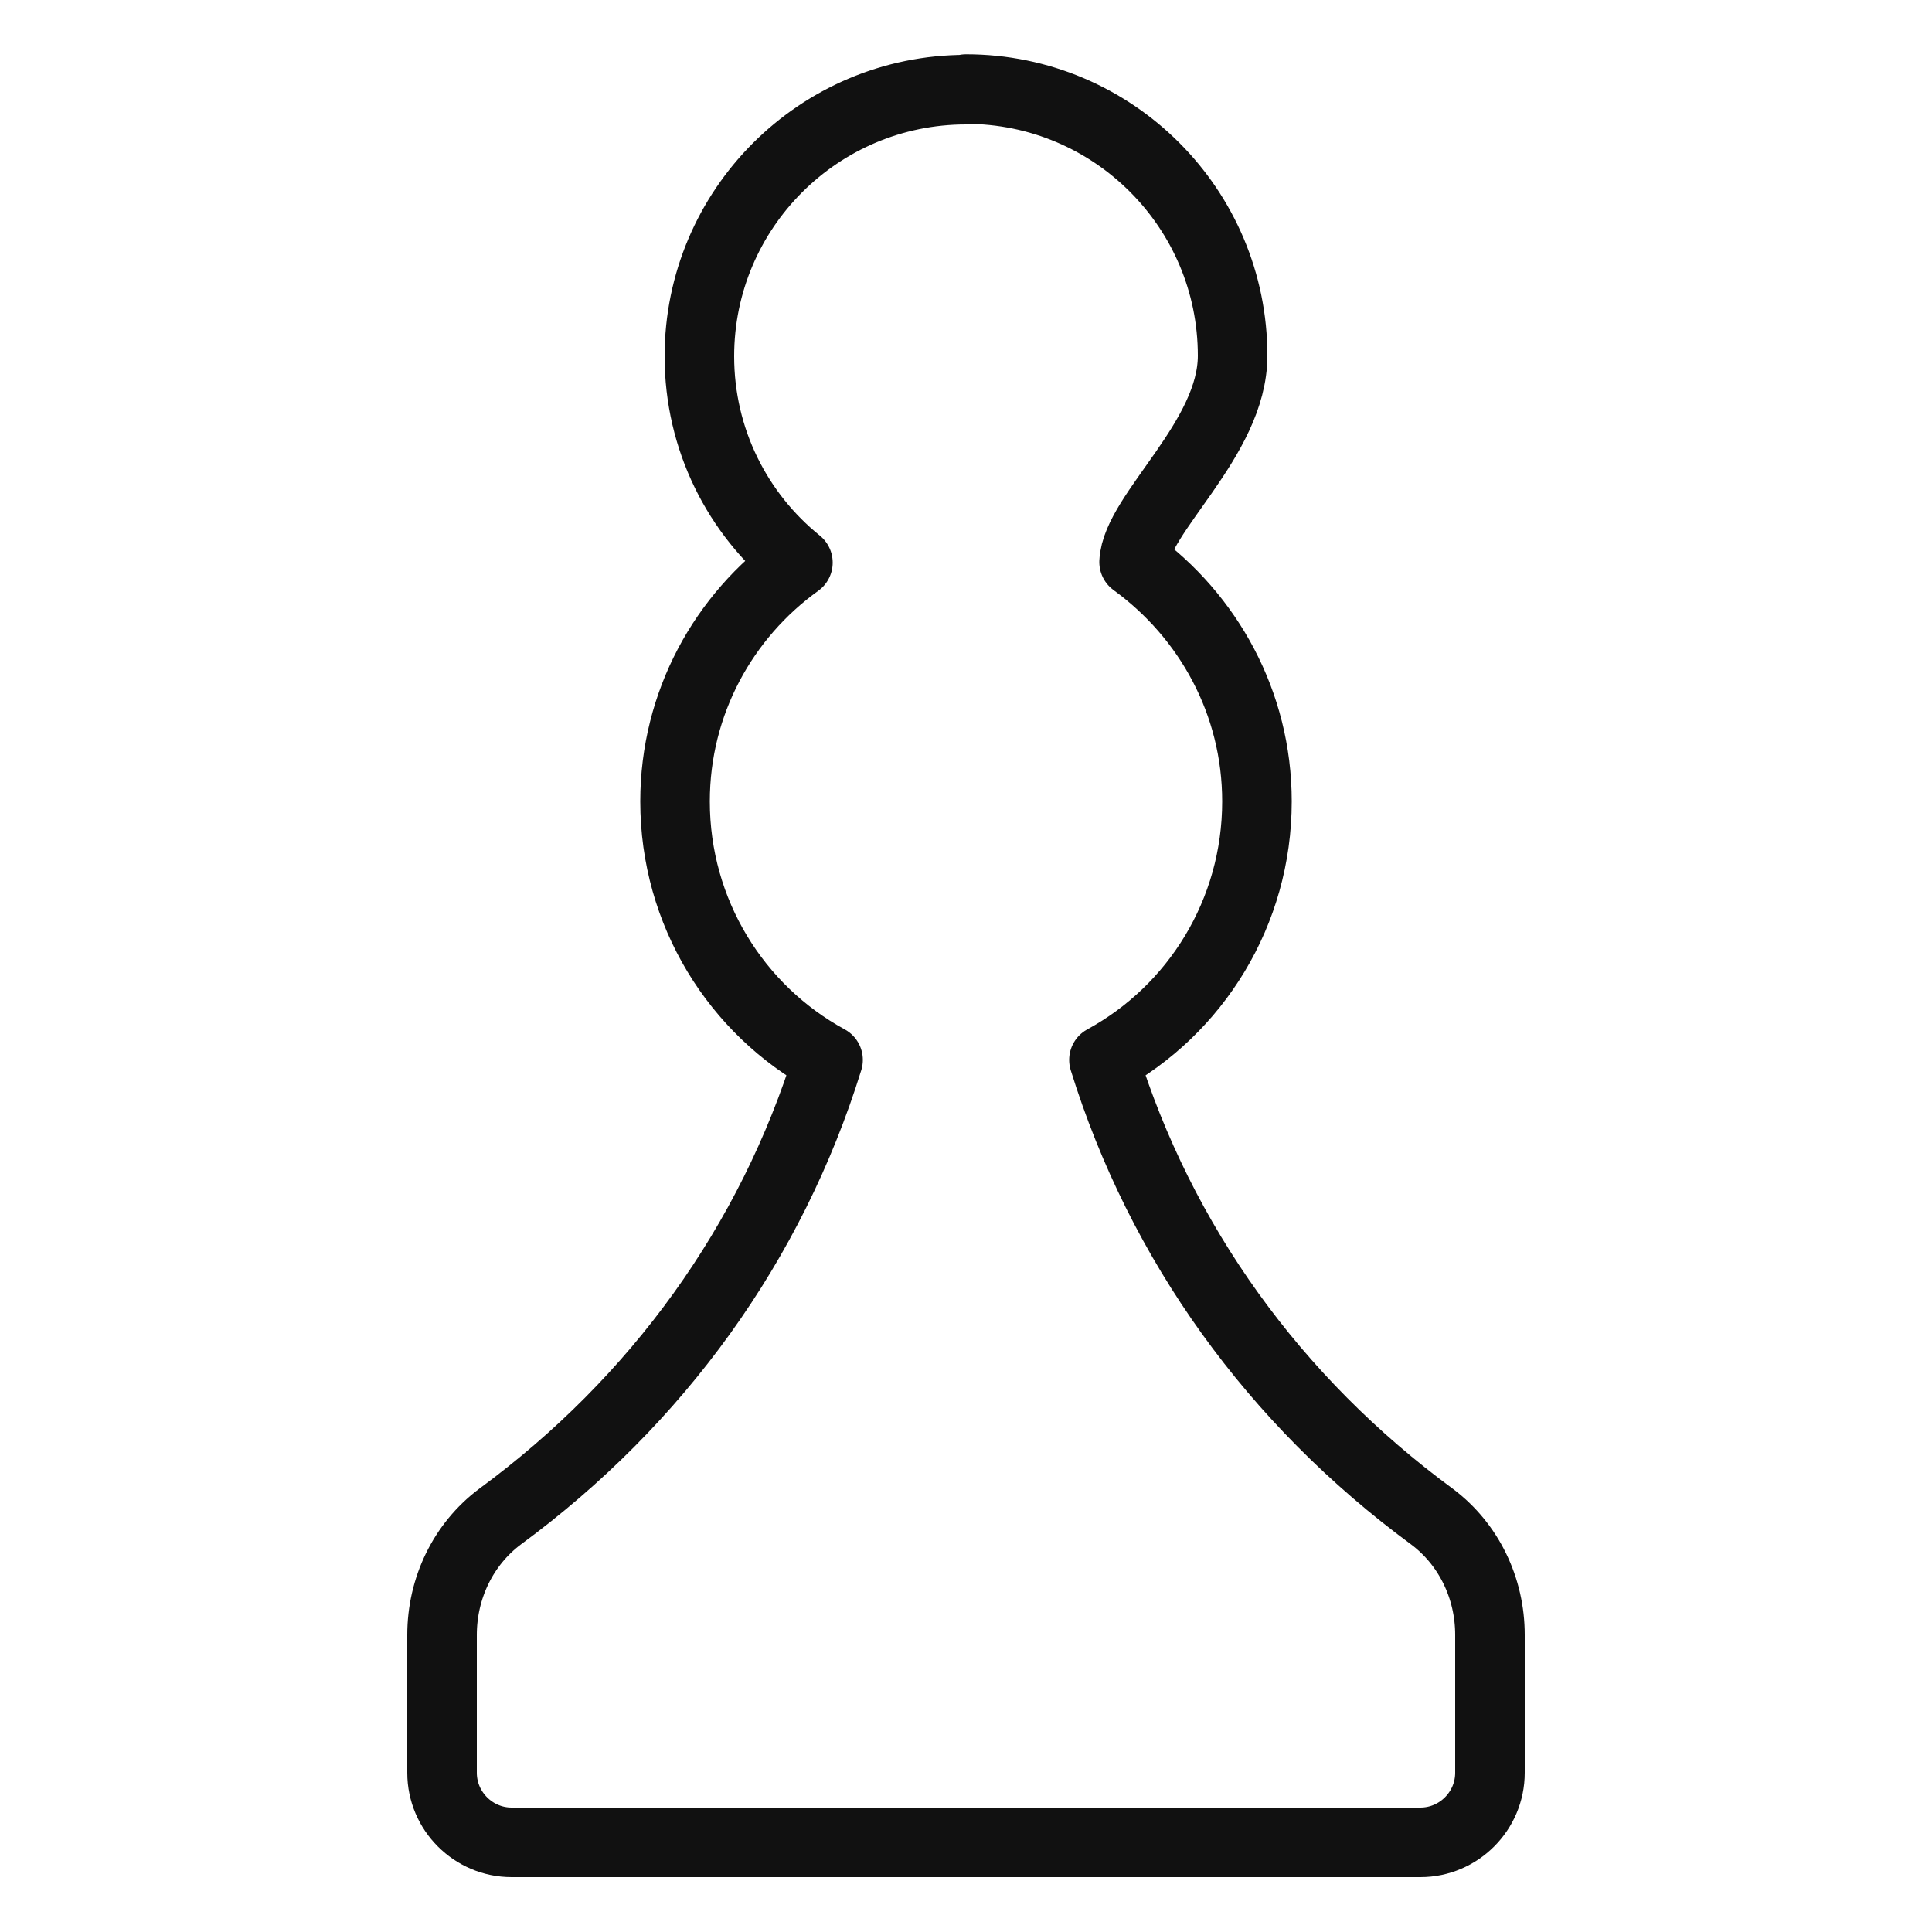
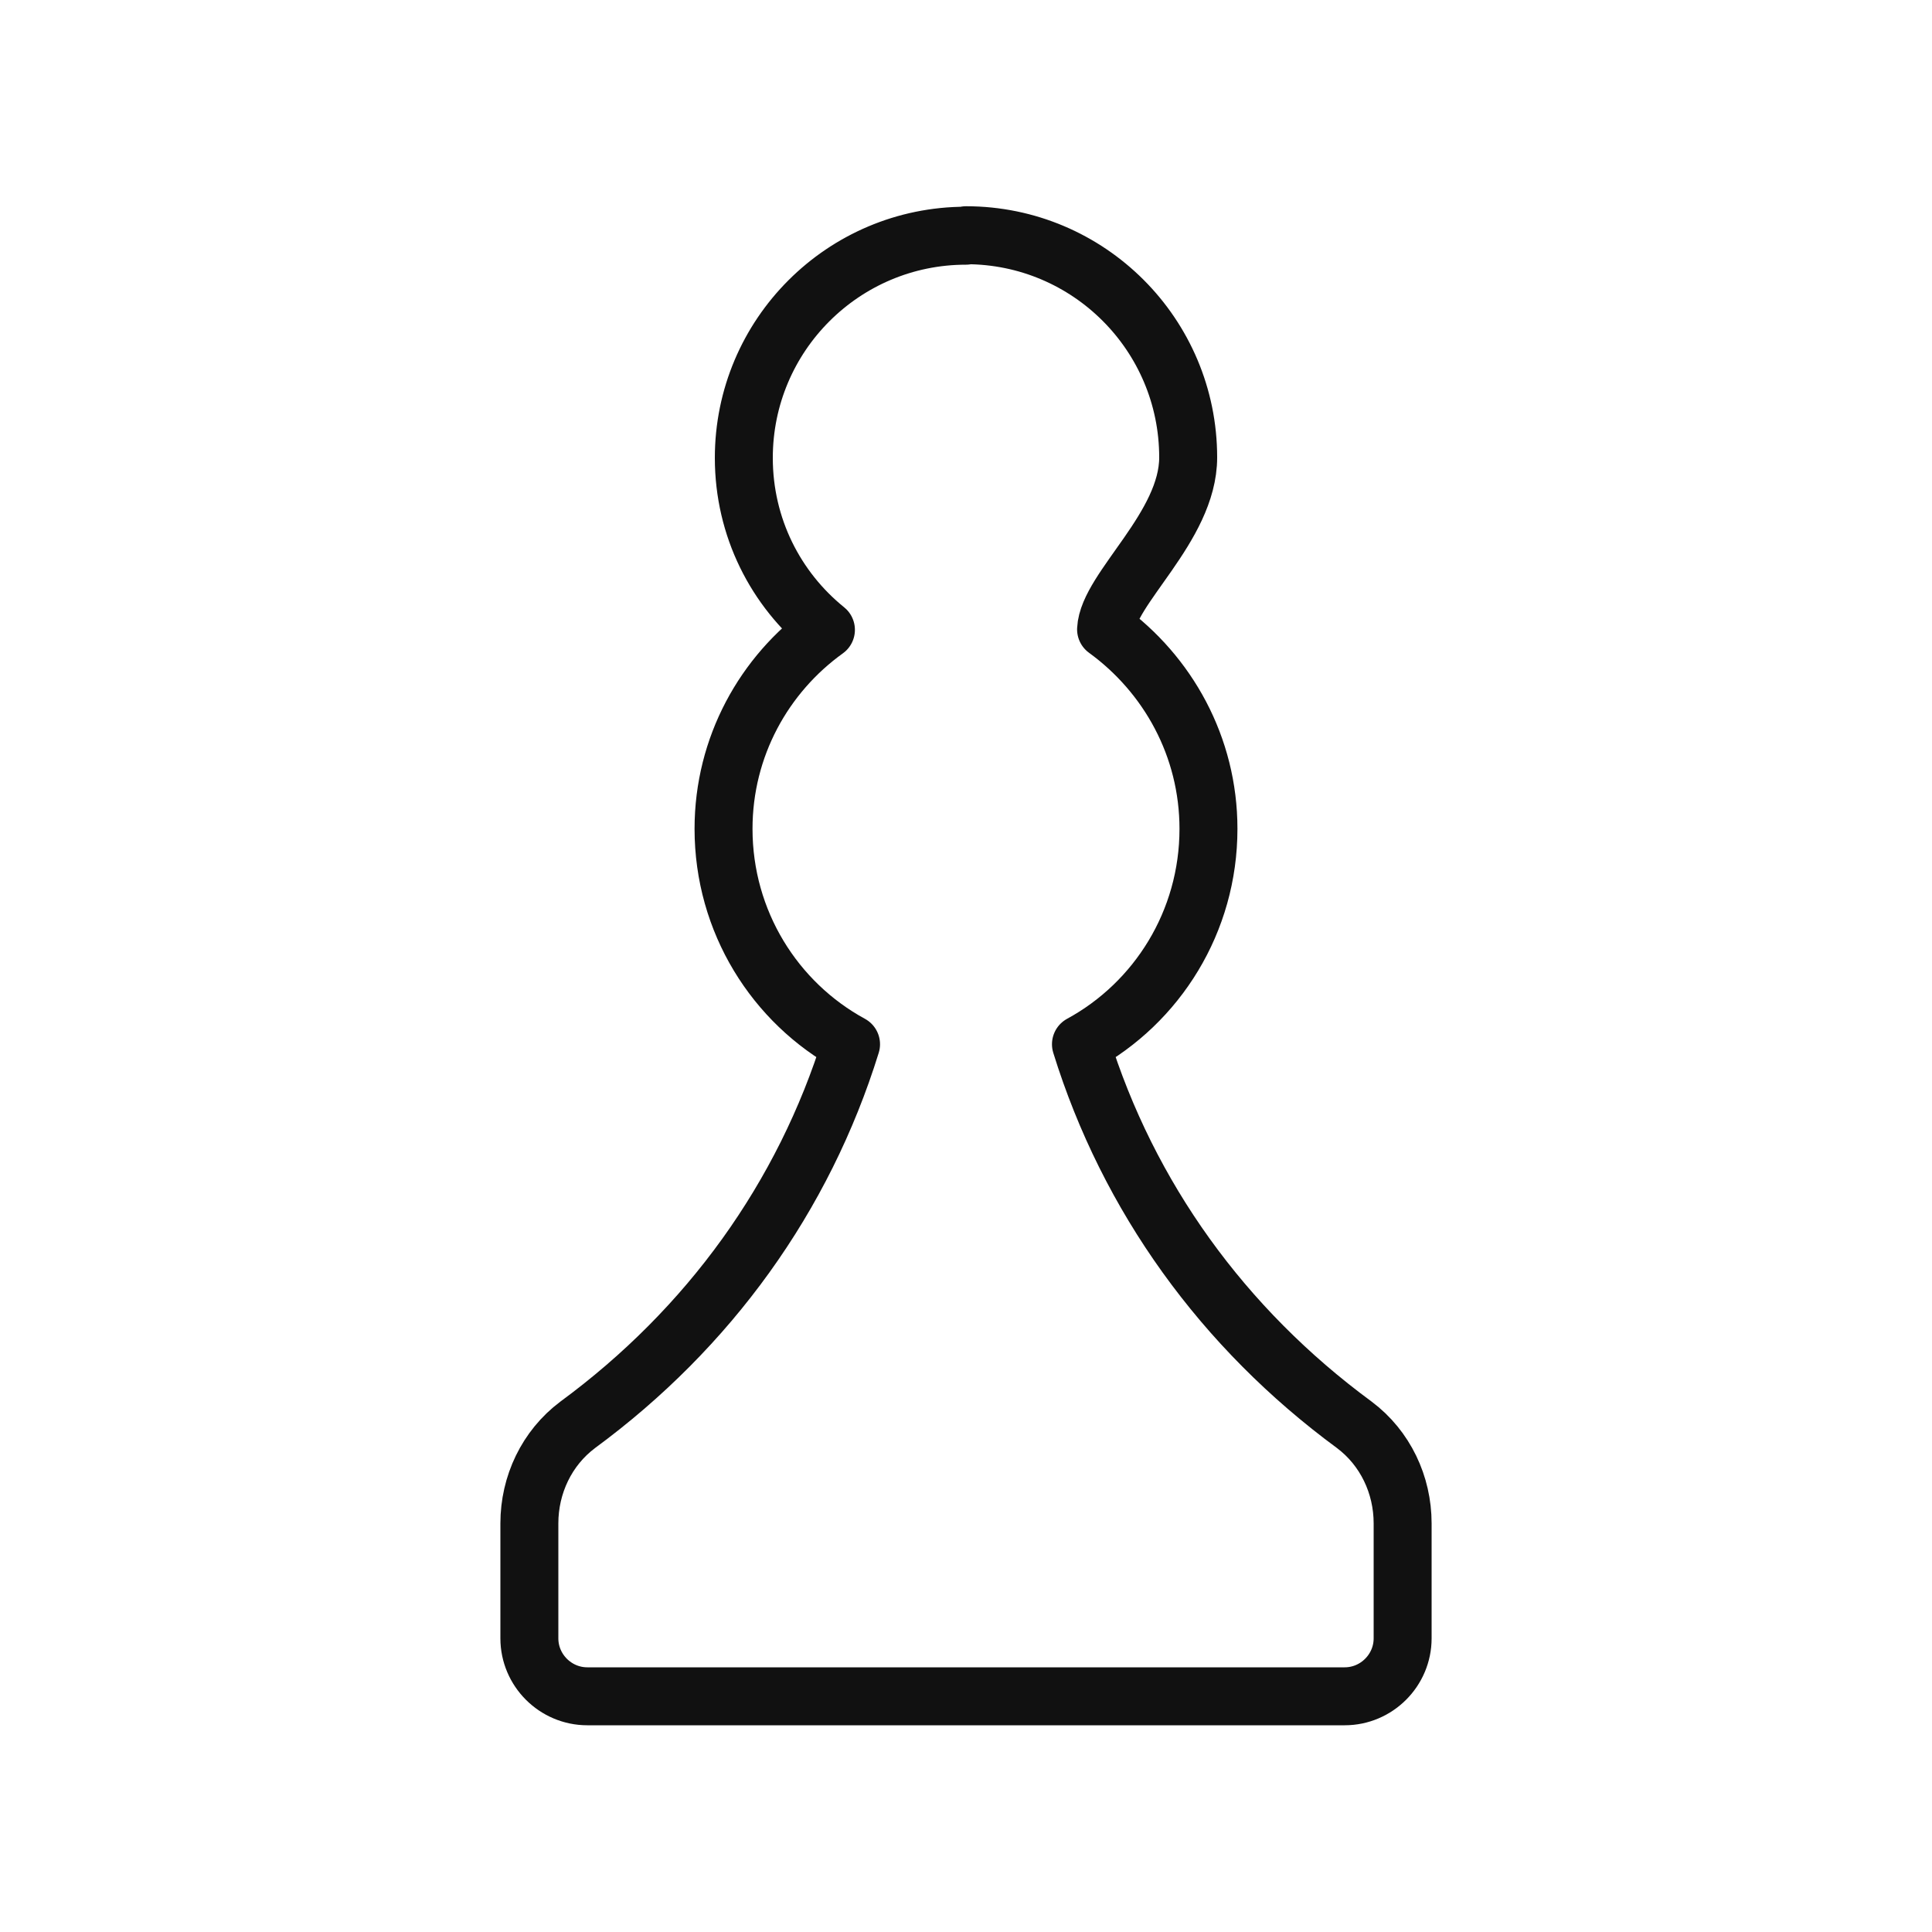
<svg xmlns="http://www.w3.org/2000/svg" width="200" height="200" viewBox="0 0 200 200" version="1.0">
-   <g transform="translate(100 100) scale(1.2) translate(-100 -101.6)">
+   <g transform="translate(0 -1.6)">
    <path d="M100 26c-12.7 0-23 10.3-23 23 0 7.2 3.3 13.6 8.5 17.8-6.4 4.6-10.6 12.1-10.6 20.6 0 9.6 5.3 18 13.2 22.3-4.9 15.8-14.7 29.4-28.3 39.4-3.2 2.4-5 6.2-5 10.2v11.9c0 3.3 2.7 6 6 6h78.4c3.3 0 6-2.7 6-6v-11.9c0-4-1.8-7.8-5-10.2-13.6-10-23.4-23.6-28.3-39.4 7.9-4.3 13.2-12.7 13.2-22.3 0-8.5-4.2-16-10.6-20.65.2-4.2 8.5-10.6 8.5-17.8 0-12.7-10.3-23-23-23z" fill="none" stroke="#111111" stroke-width="6" stroke-linejoin="round" />
  </g>
</svg>
